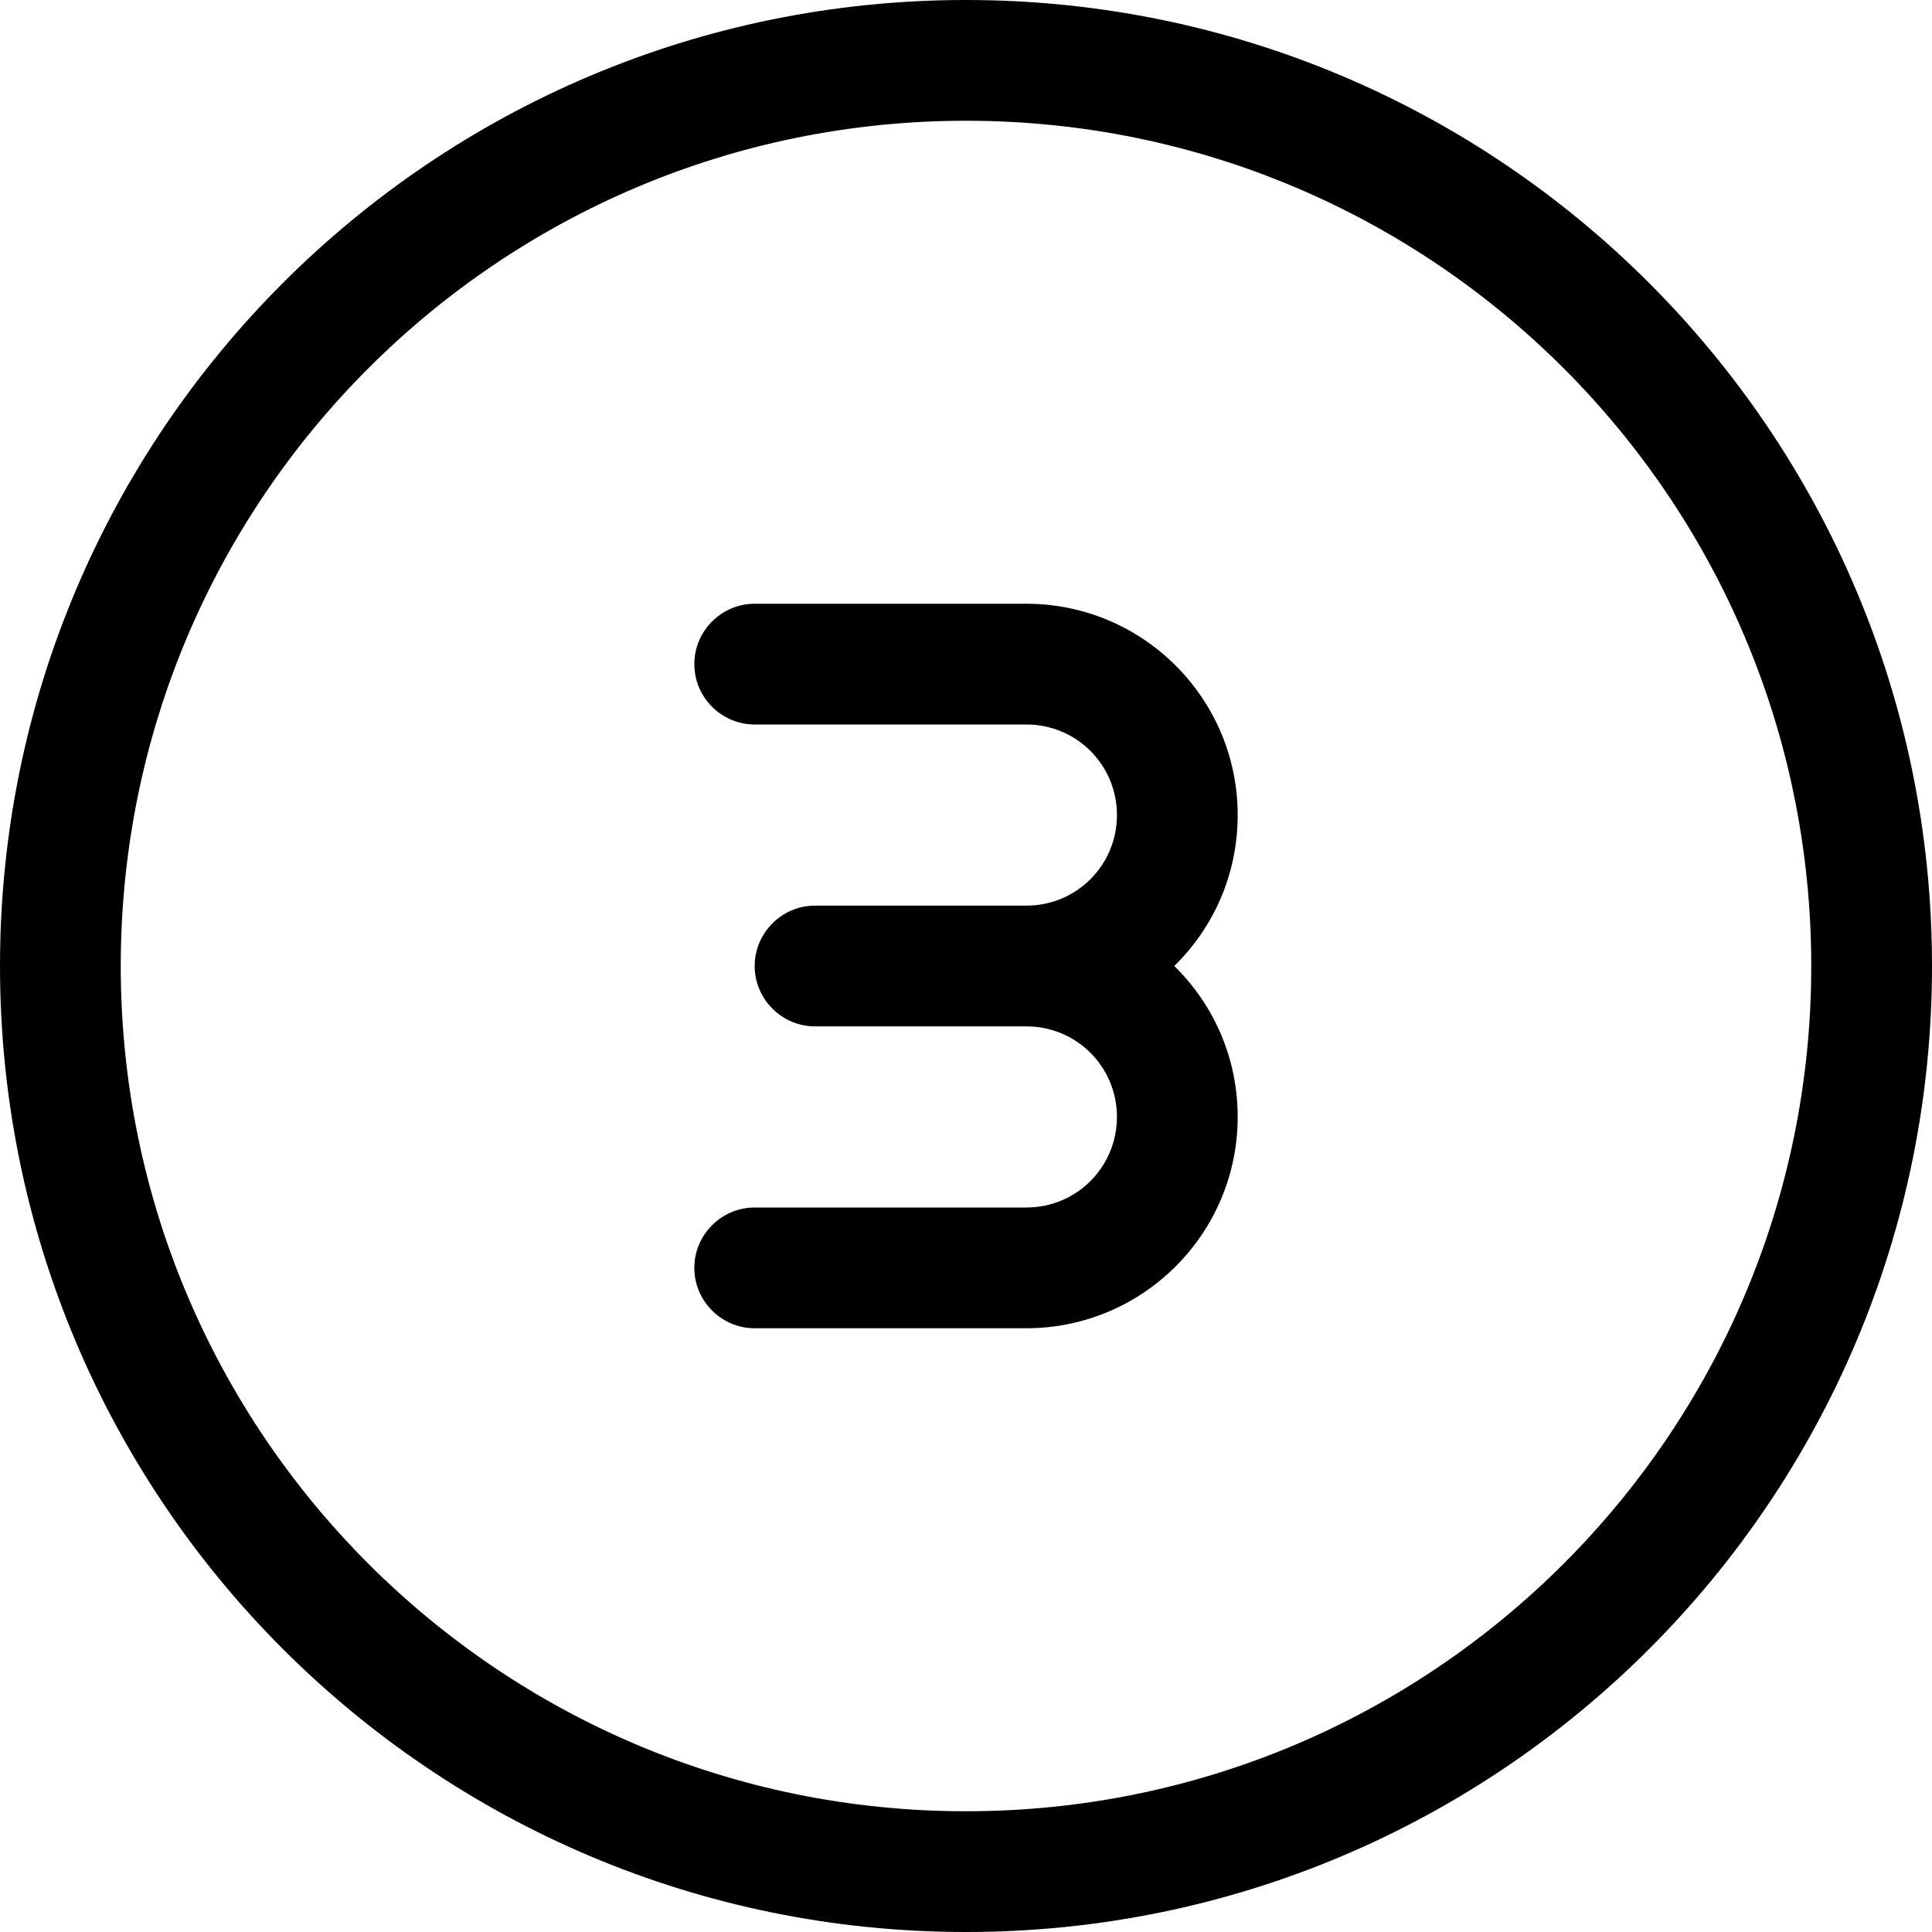
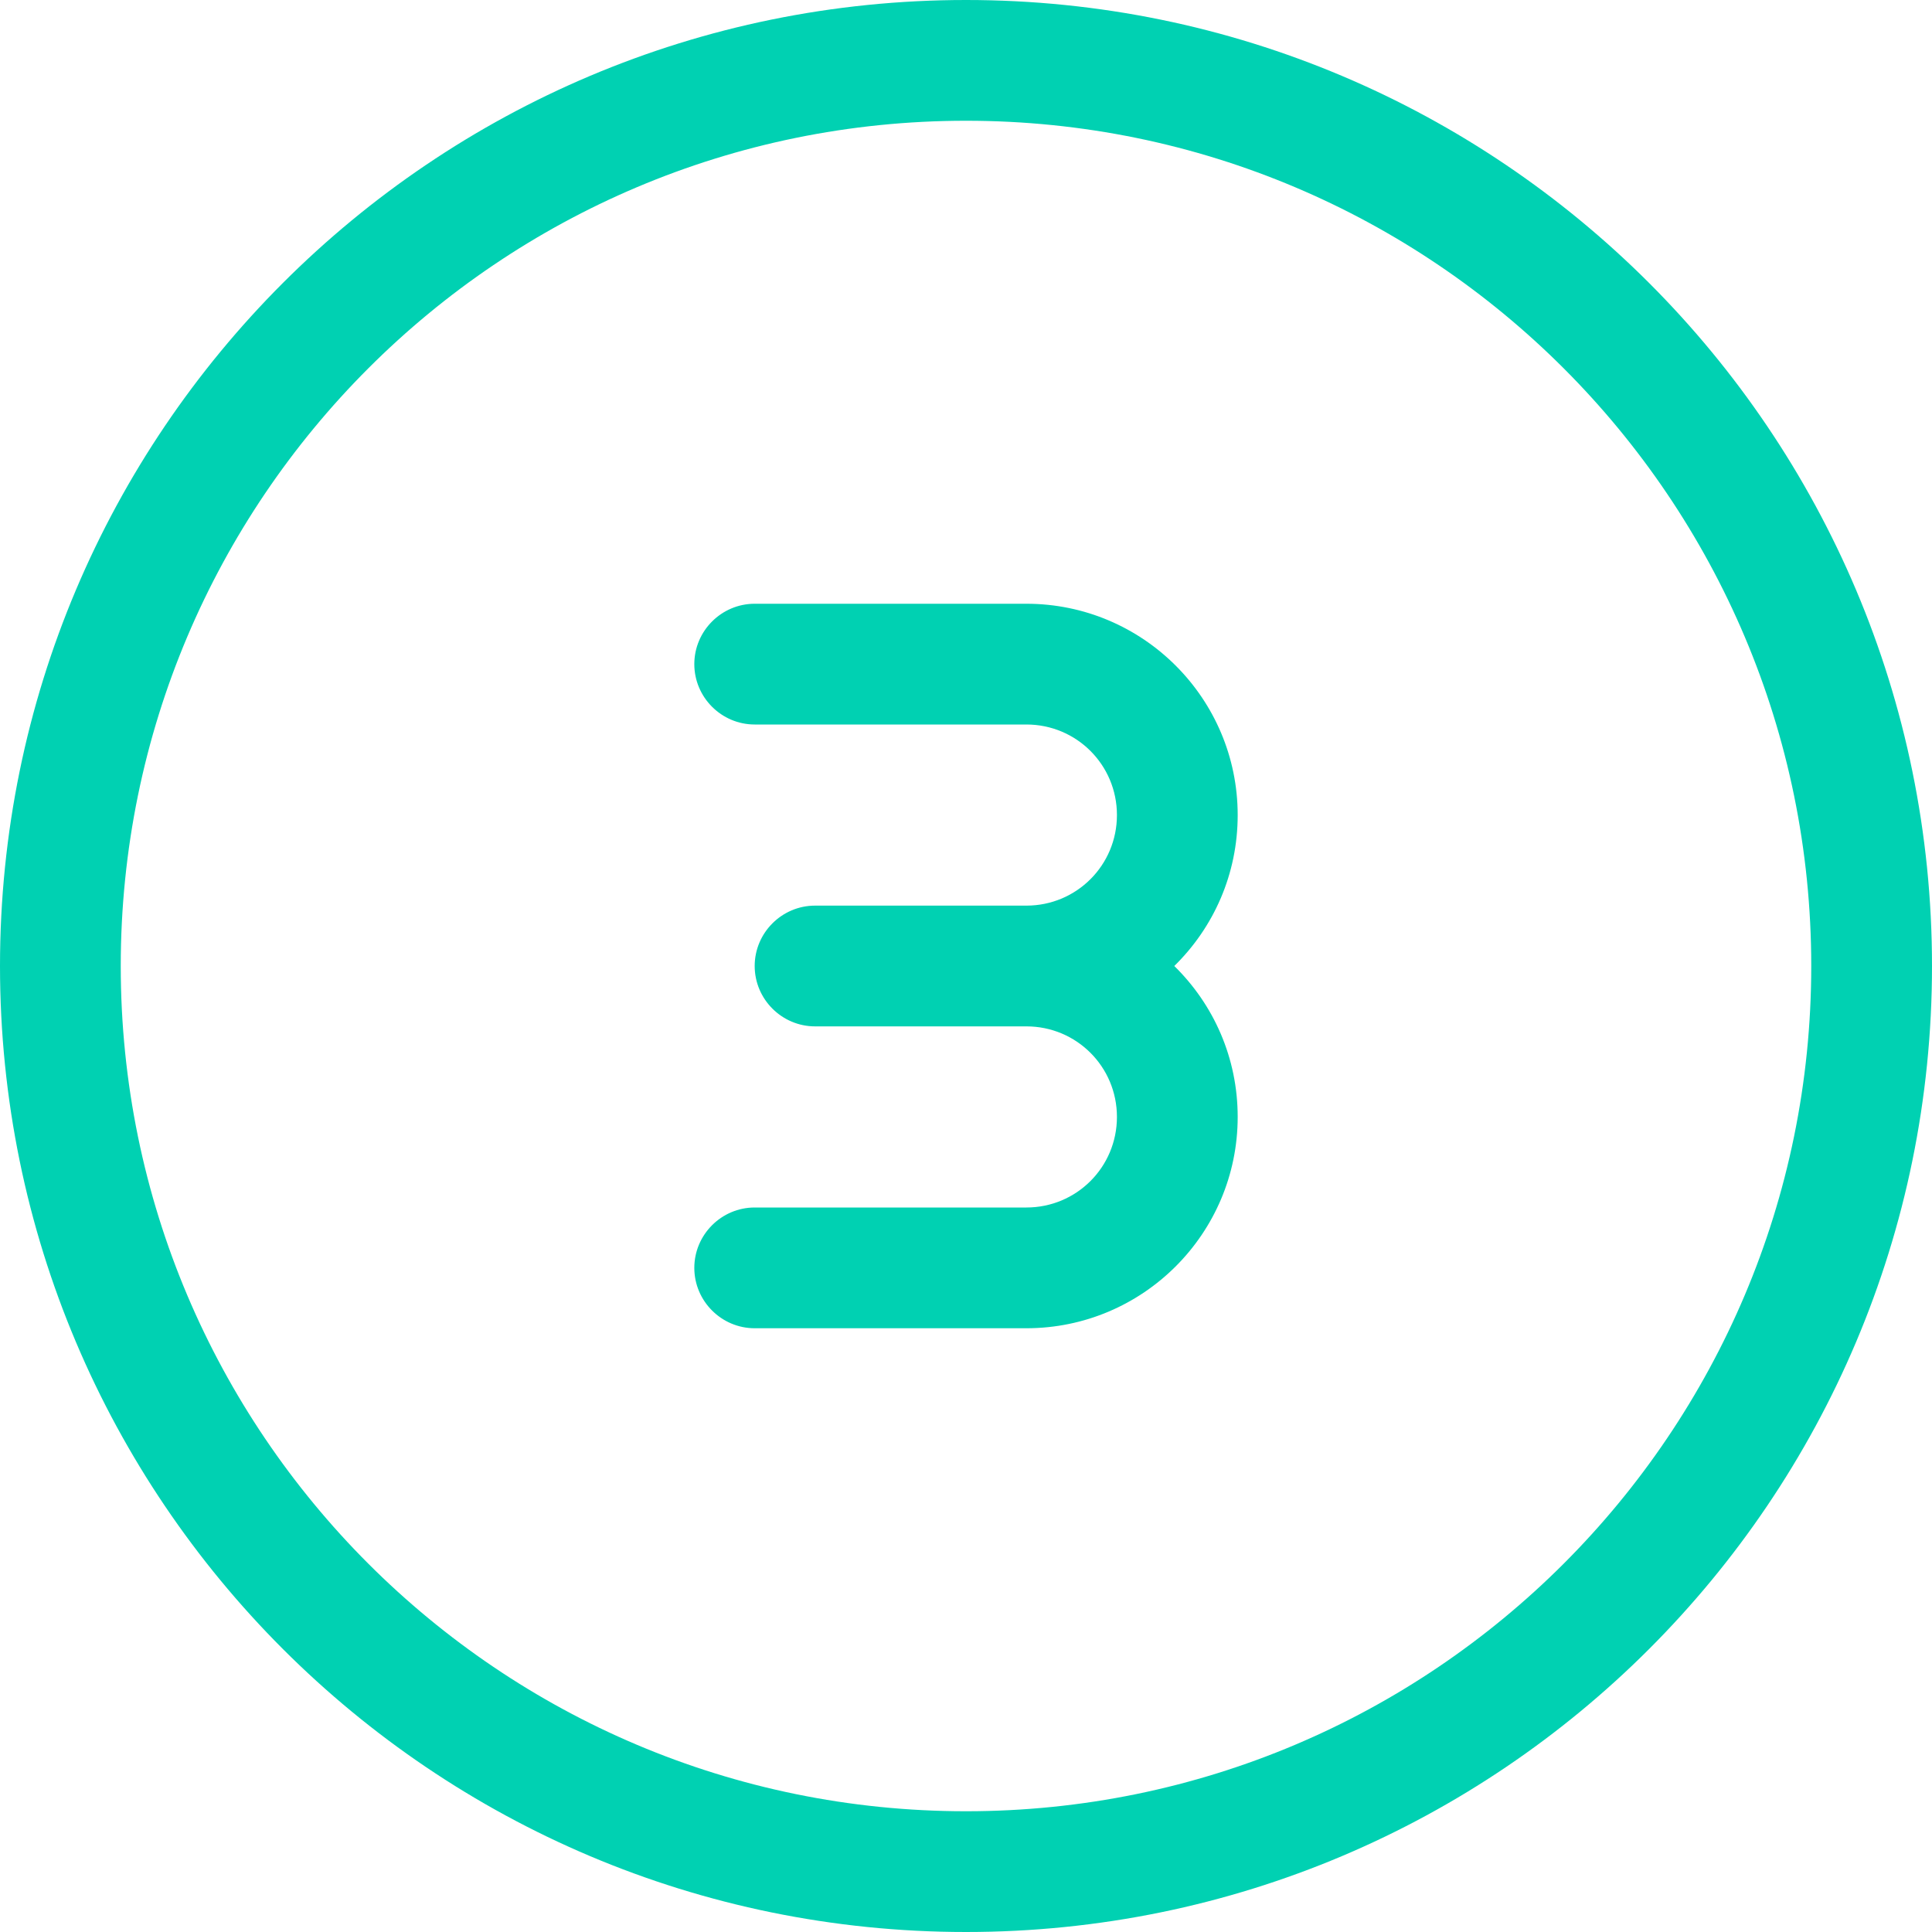
<svg xmlns="http://www.w3.org/2000/svg" viewBox="0 0 512 512">
-   <path fill="currentColor" d="M256 32a224 224 0 1 1 0 448 224 224 0 1 1 0-448zm0 480a256 256 0 1 0 0-512 256 256 0 1 0 0 512zm16-272l-56 0c-8.8 0-16 7.2-16 16s7.2 16 16 16l56 0c13.3 0 24 10.7 24 24s-10.7 24-24 24l-72 0c-8.8 0-16 7.2-16 16s7.2 16 16 16l72 0c30.9 0 56-25.1 56-56 0-15.7-6.4-29.8-16.8-40 10.4-10.2 16.8-24.3 16.8-40 0-30.9-25.1-56-56-56l-72 0c-8.8 0-16 7.2-16 16s7.2 16 16 16l72 0c13.3 0 24 10.7 24 24s-10.7 24-24 24z" />
+   <path fill="#00d1b2" d="M256 32a224 224 0 1 1 0 448 224 224 0 1 1 0-448zm0 480a256 256 0 1 0 0-512 256 256 0 1 0 0 512zm16-272l-56 0c-8.8 0-16 7.2-16 16s7.2 16 16 16l56 0c13.3 0 24 10.7 24 24s-10.7 24-24 24l-72 0c-8.8 0-16 7.2-16 16s7.2 16 16 16l72 0c30.9 0 56-25.1 56-56 0-15.7-6.4-29.8-16.8-40 10.4-10.2 16.8-24.3 16.8-40 0-30.9-25.1-56-56-56l-72 0c-8.8 0-16 7.2-16 16s7.2 16 16 16l72 0c13.3 0 24 10.7 24 24s-10.7 24-24 24z" />
</svg>
